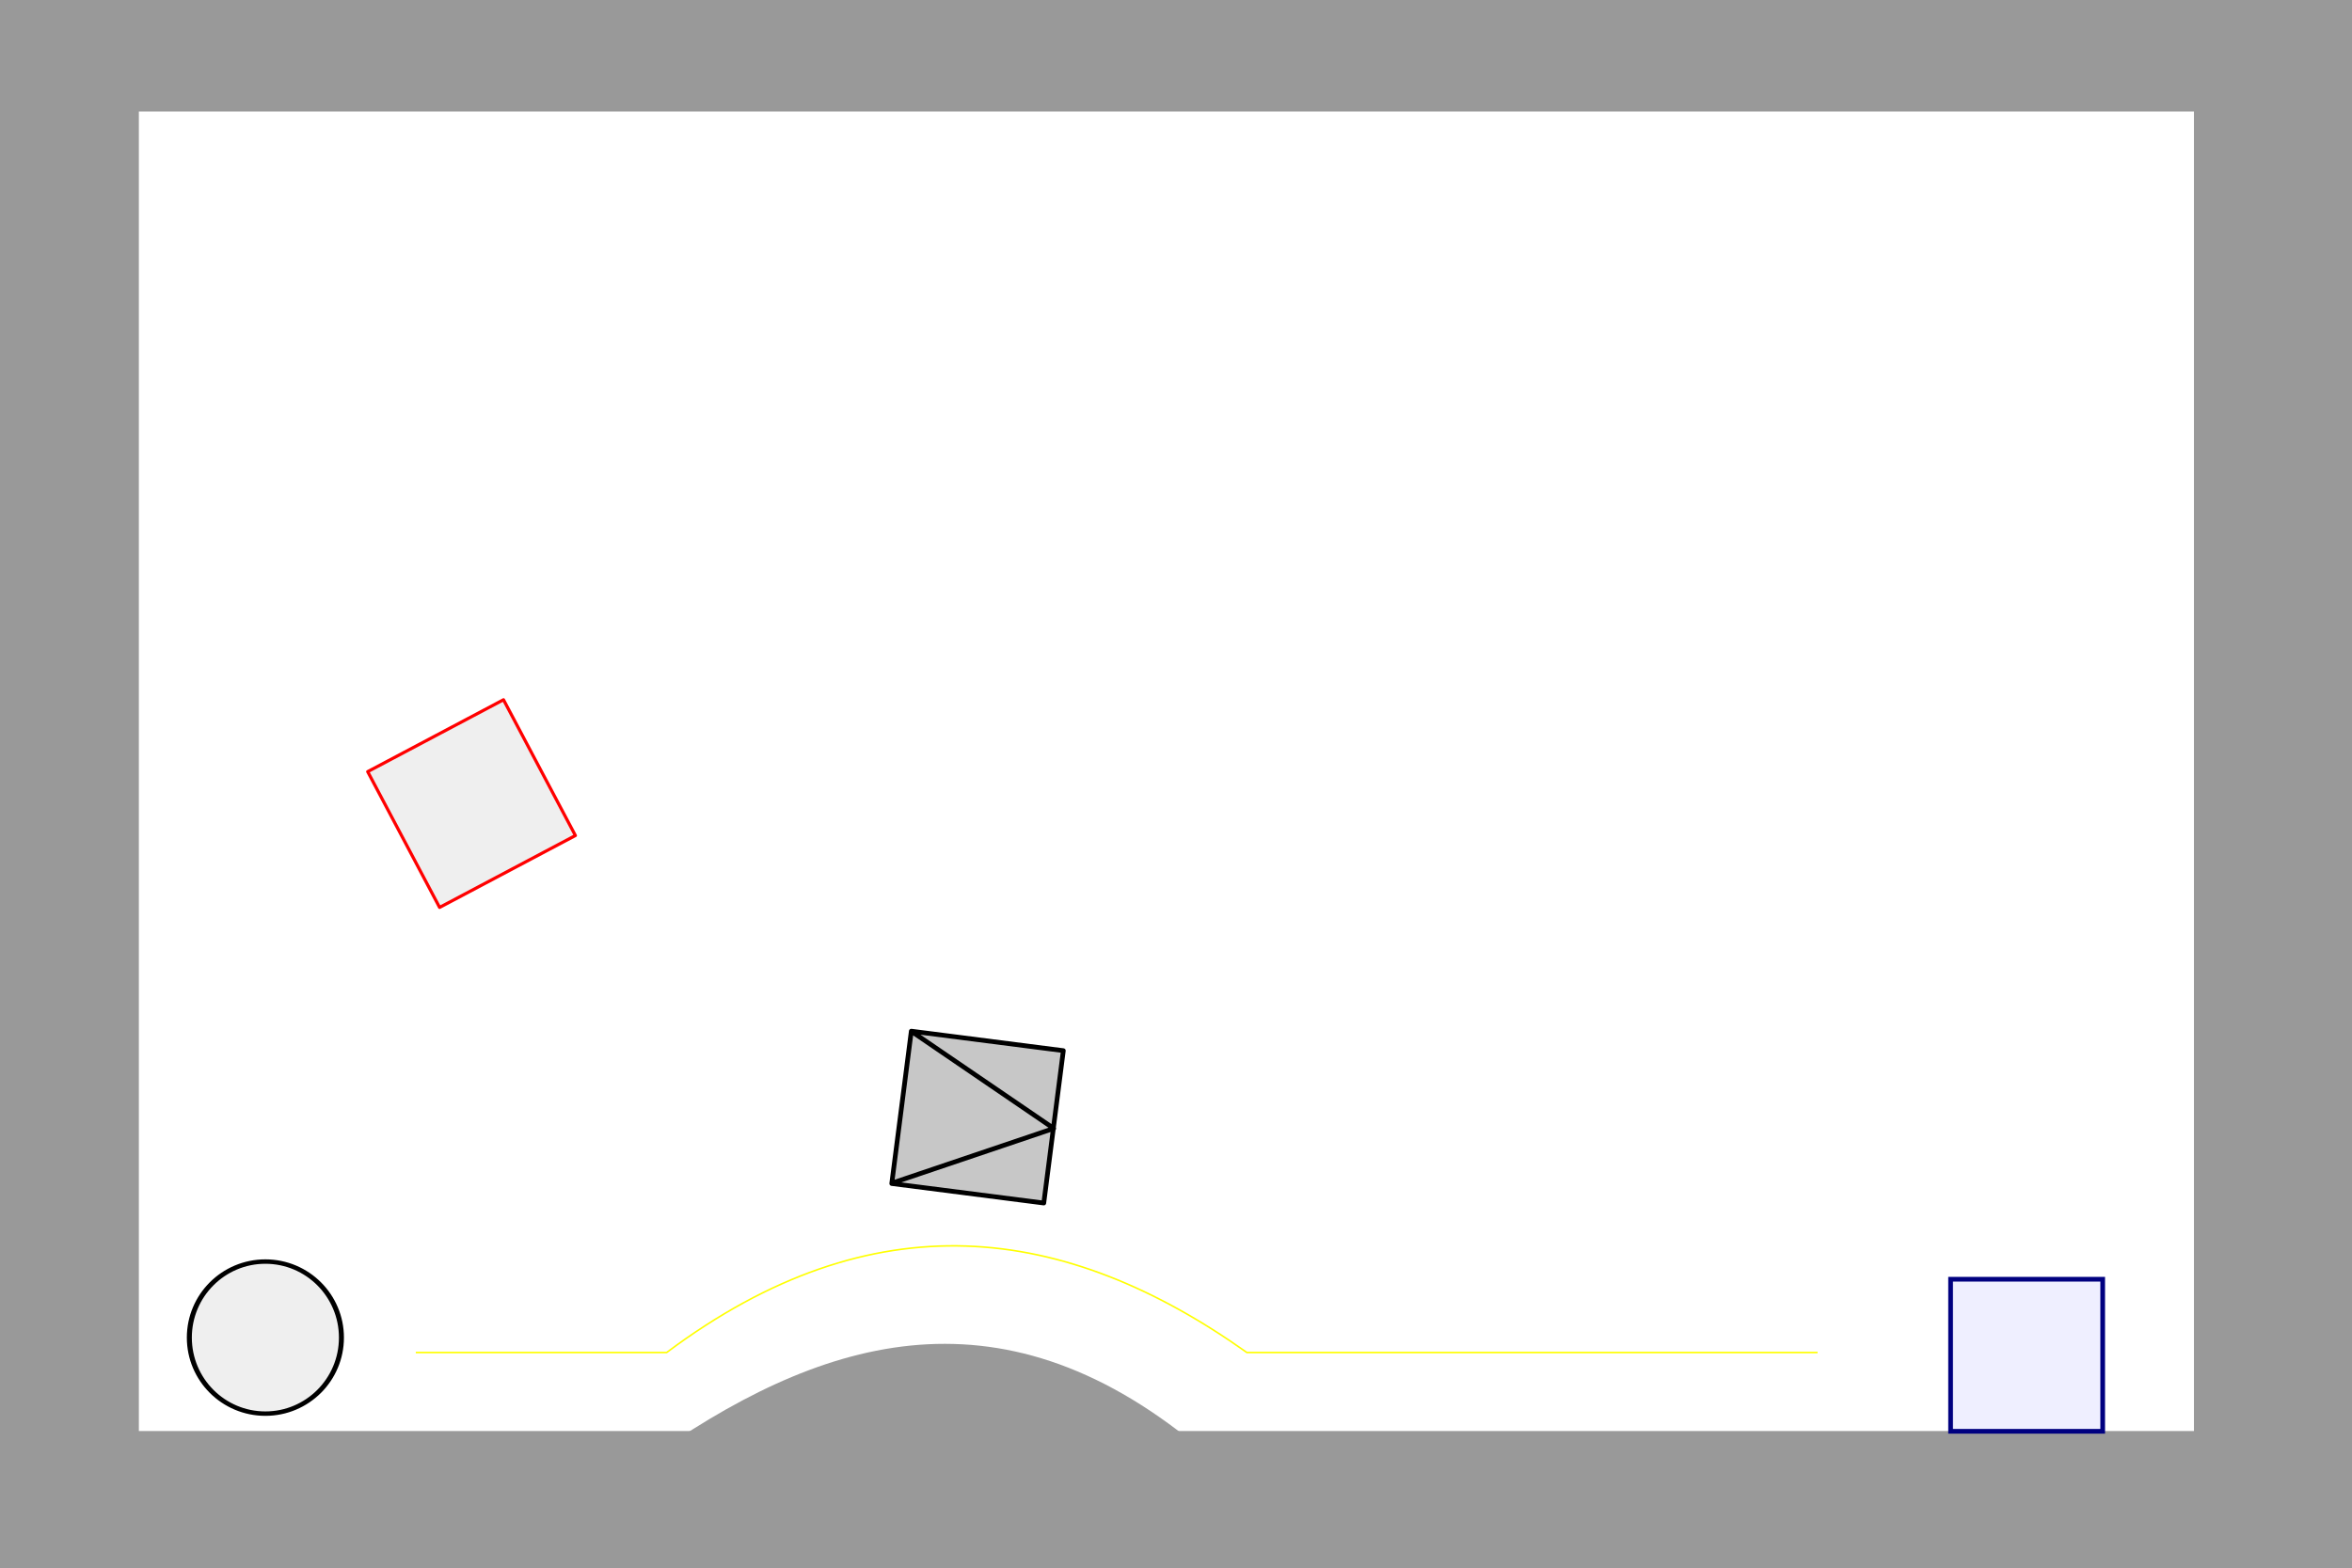
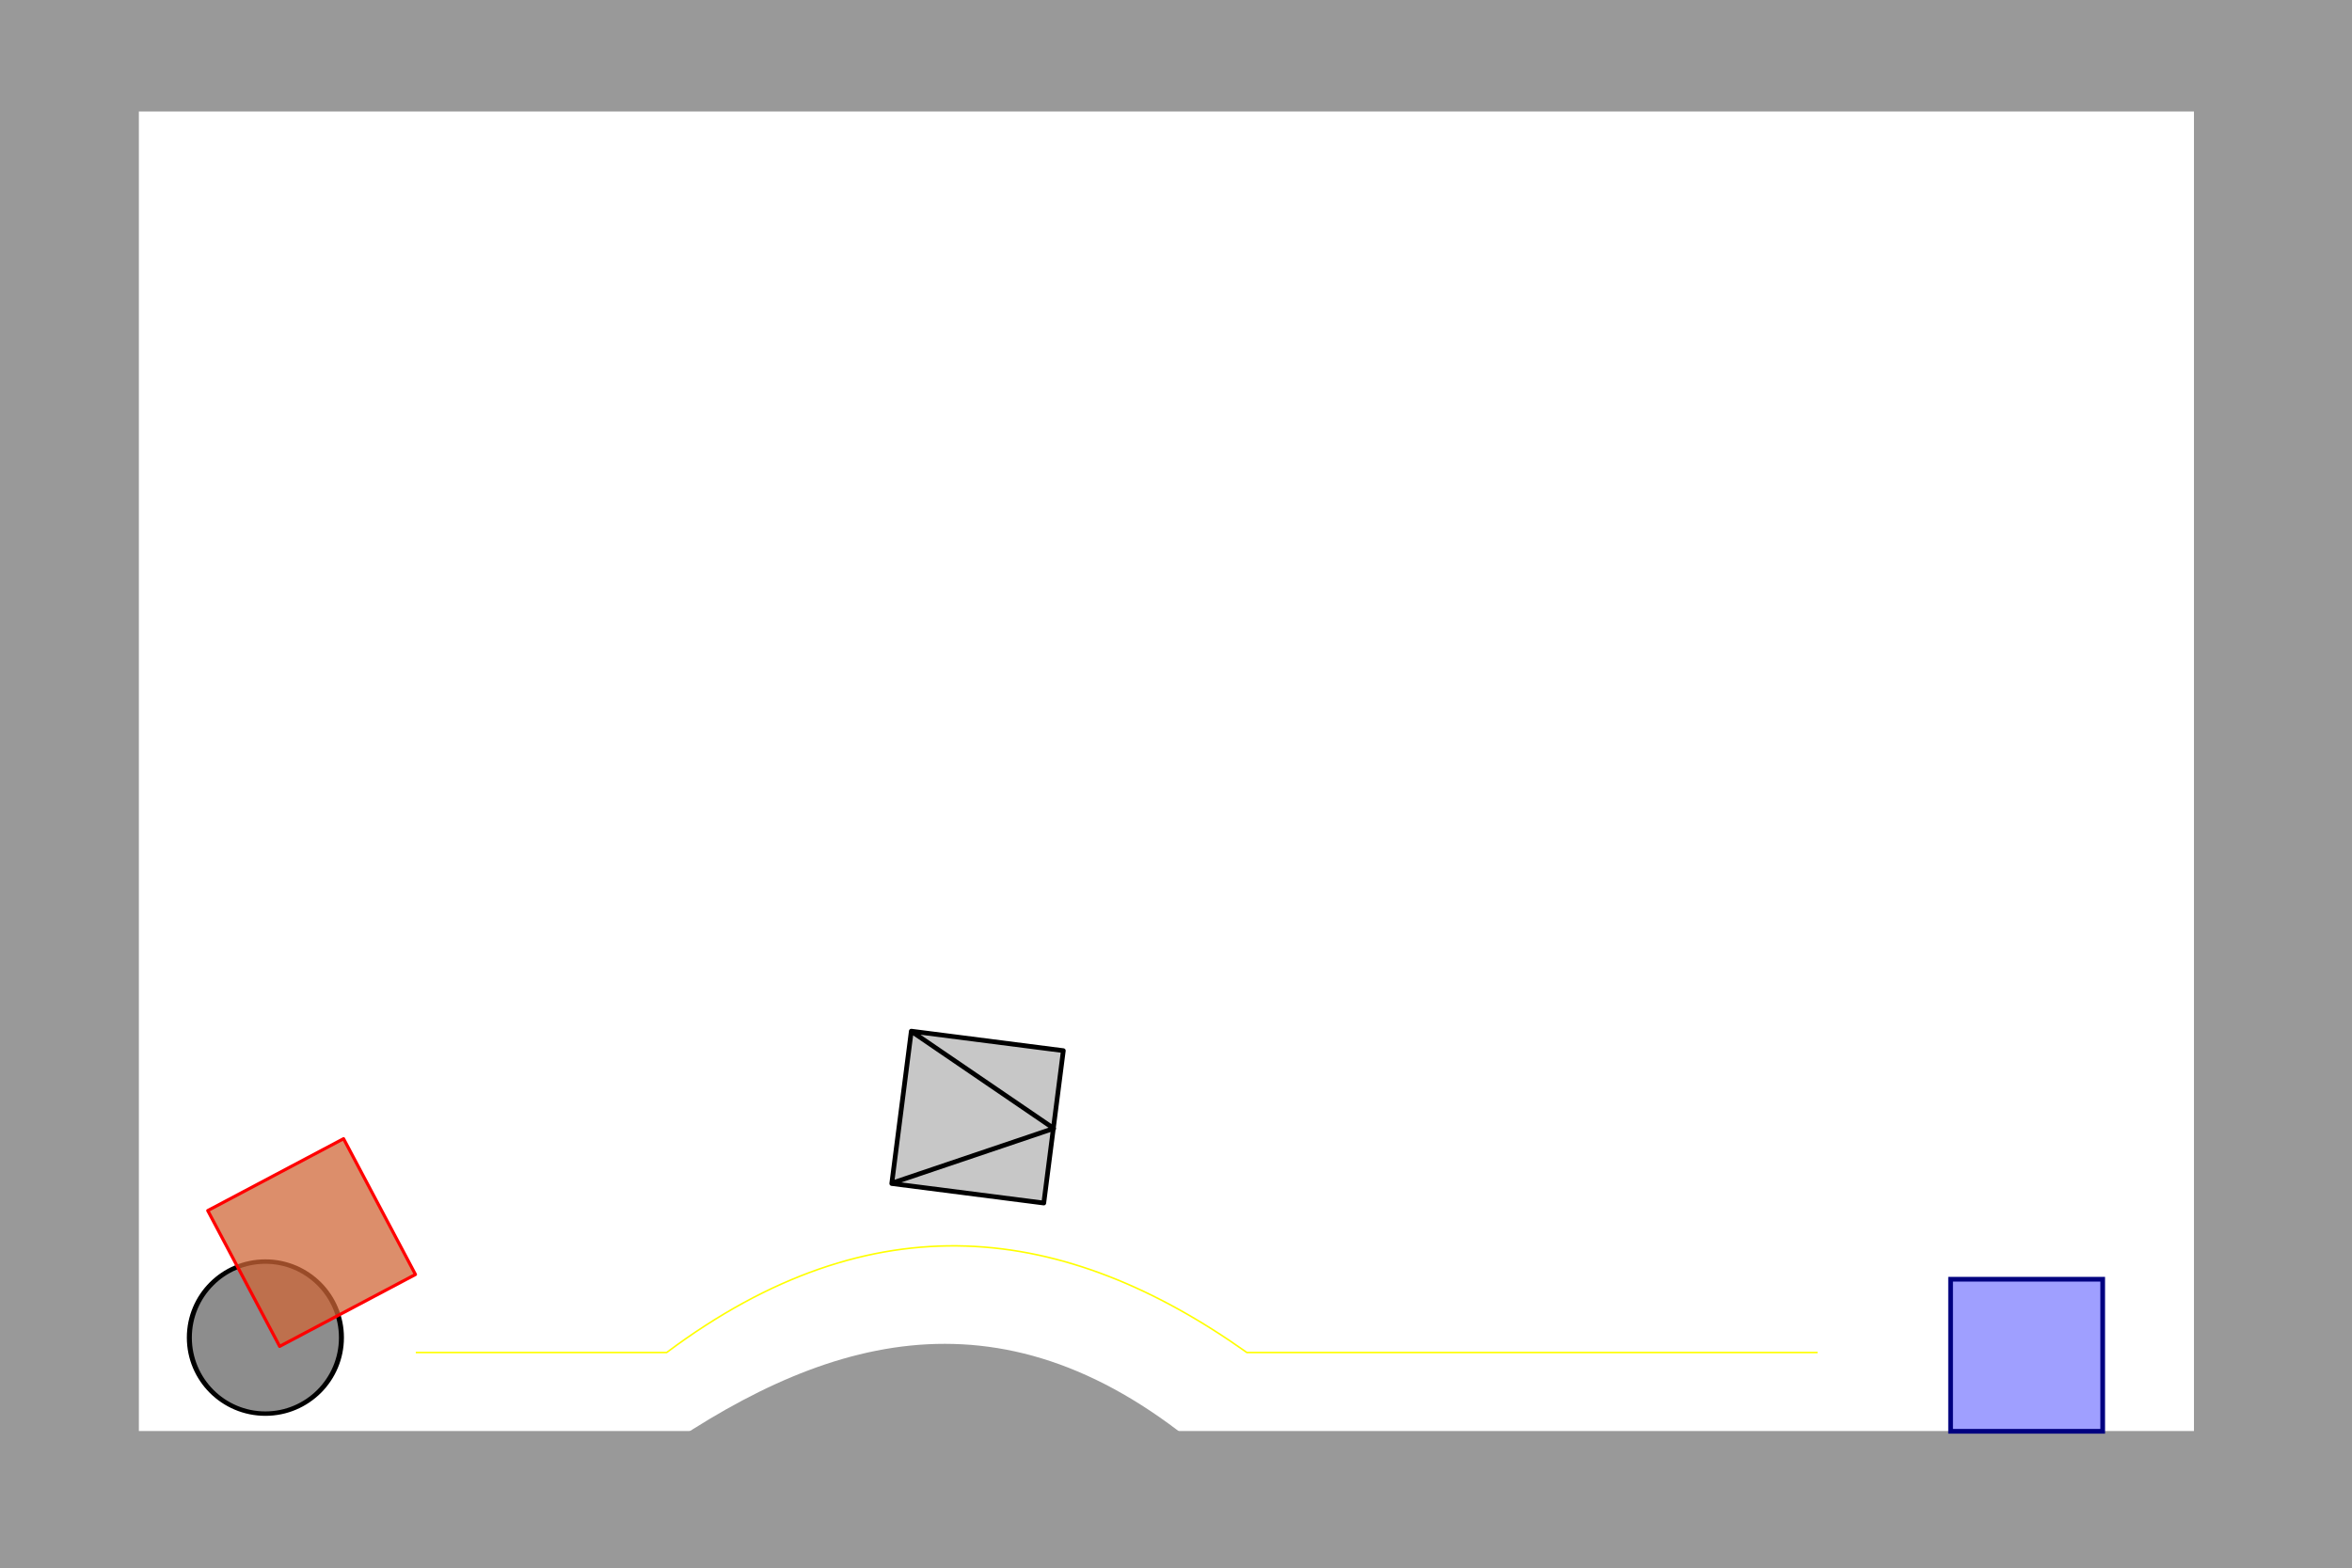
<svg xmlns="http://www.w3.org/2000/svg" width="1500" height="1000" id="svg2" version="1.1">
  <defs id="defs4" />
  <g id="layer1" transform="translate(0,-52.36218)">
    <rect style="fill:#999999;stroke:none" id="rect2991" width="120.792" height="1022.438" x="-32.234" y="39.601" />
    <rect style="fill:#999999;fill-opacity:1;stroke:none" id="rect2993" width="1596.268" height="100.788" x="-43.584" y="-29.675" transform="translate(0,52.36218)" />
    <rect style="fill:#999999;fill-opacity:1;stroke:none" id="rect2995" width="138.924" height="1070.535" x="1399.207" y="6.344" />
    <rect style="fill:#999999;fill-opacity:1;stroke:none" id="rect2997" width="1661.644" height="125.304" x="-43.584" y="912.832" transform="translate(0,52.36218)" />
-     <path style="fill:#000000;fill-opacity:0.066;stroke:#000000;stroke-width:4.12;stroke-miterlimit:4;stroke-dasharray:none" id="path3001" d="m 452.185,441.579 a 62.652,70.824 0 1 1 -125.304,0 62.652,70.824 0 1 1 125.304,0 z" transform="matrix(0.7741154,0,0,0.6847944,-132.2911,603.2016)">
+     <path style="fill:#000000;fill-opacity:0.449;stroke:#000000;stroke-width:4.12;stroke-miterlimit:4;stroke-dasharray:none" id="path3001" d="m 452.185,441.579 a 62.652,70.824 0 1 1 -125.304,0 62.652,70.824 0 1 1 125.304,0 z" transform="matrix(0.7741154,0,0,0.6847944,-132.2911,603.2016)">
      </path>
    <path style="fill:#999999;stroke:none" d="m 431.635,970.647 c 110.96,-73.149 226.452,-98.182 355.94,25.403 l -170.009,47.947 z" id="ramp" />
-     <rect style="fill:#0000ff;fill-opacity:0.066;stroke:#000080;stroke-width:3;stroke-miterlimit:4;stroke-dasharray:none" id="rect3798" width="97" height="97" x="1244" y="868.362">
+     <rect style="fill:#0000ff;fill-opacity:0.376;stroke:#000080;stroke-width:3;stroke-miterlimit:4;stroke-dasharray:none" id="rect3798" width="97" height="97" x="1244" y="868.362">
      </rect>
    <path style="fill:none;stroke:#ffff00;stroke-width:1px;stroke-linecap:butt;stroke-linejoin:miter;stroke-opacity:1" d="m 265.172,915.09 160,0 c 132.039,-98.66 253.934,-82.365 370,0 l 364,0" id="path3804" />
-     <rect style="fill:#000000;fill-opacity:0.066;stroke:#ff0000;stroke-width:2;stroke-linejoin:round;stroke-miterlimit:4;stroke-dasharray:none;stroke-linecap:butt" id="rec" width="98" height="98" x="-47.555" y="591.009" transform="matrix(0.8837874,-0.4678888,0.4678888,0.8837874,0,0)" />
+     <rect style="fill:#d06637;fill-opacity:0.736;stroke:#ff0000;stroke-width:2;stroke-linecap:butt;stroke-linejoin:round;stroke-miterlimit:4;stroke-dasharray:none" id="rec" width="98" height="98" x="-268.71" y="790.745" transform="matrix(0.8837874,-0.4678888,0.4678888,0.8837874,0,0)" />
    <path style="fill:#000000;fill-opacity:0.221;stroke:#000000;stroke-width:3;stroke-linecap:butt;stroke-linejoin:round;stroke-miterlimit:4;stroke-opacity:1;stroke-dasharray:none" d="m 581.187,710.118 96.956,12.432 -12.464,97.204 -96.956,-12.432 12.455,-97.134 90.854,61.987 -103.277,34.898 z" id="dir" />
  </g>
</svg>
